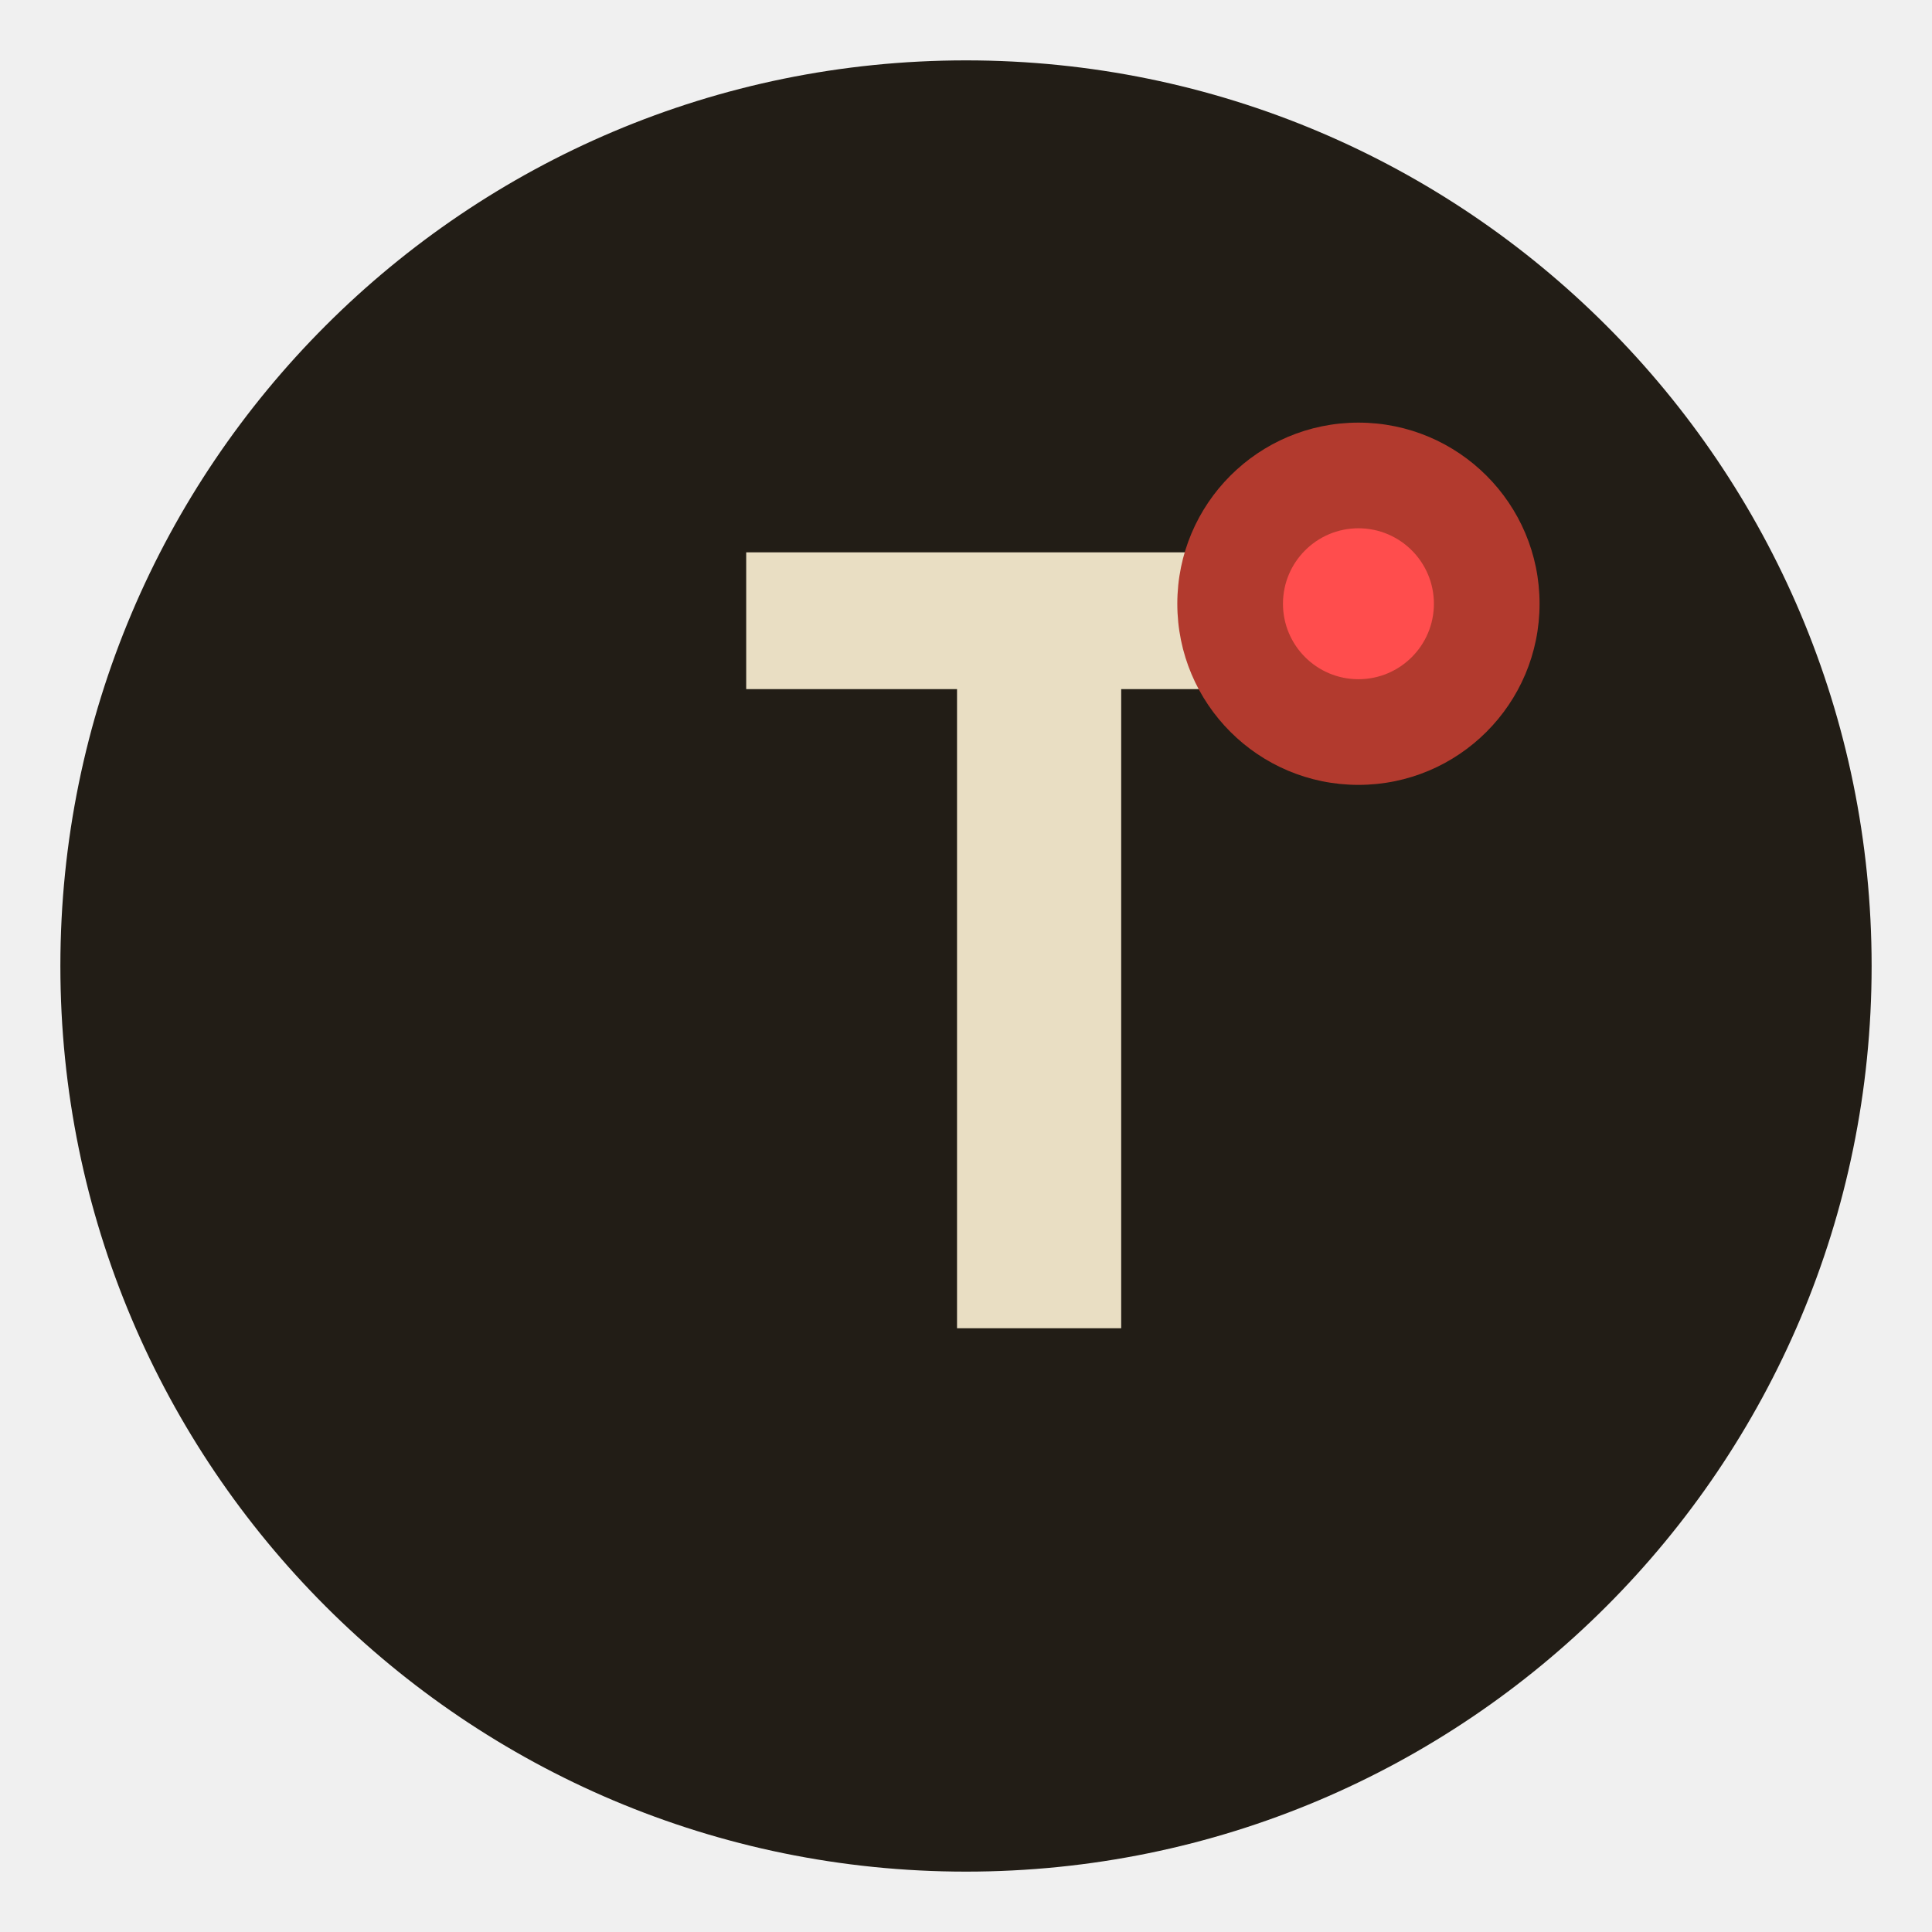
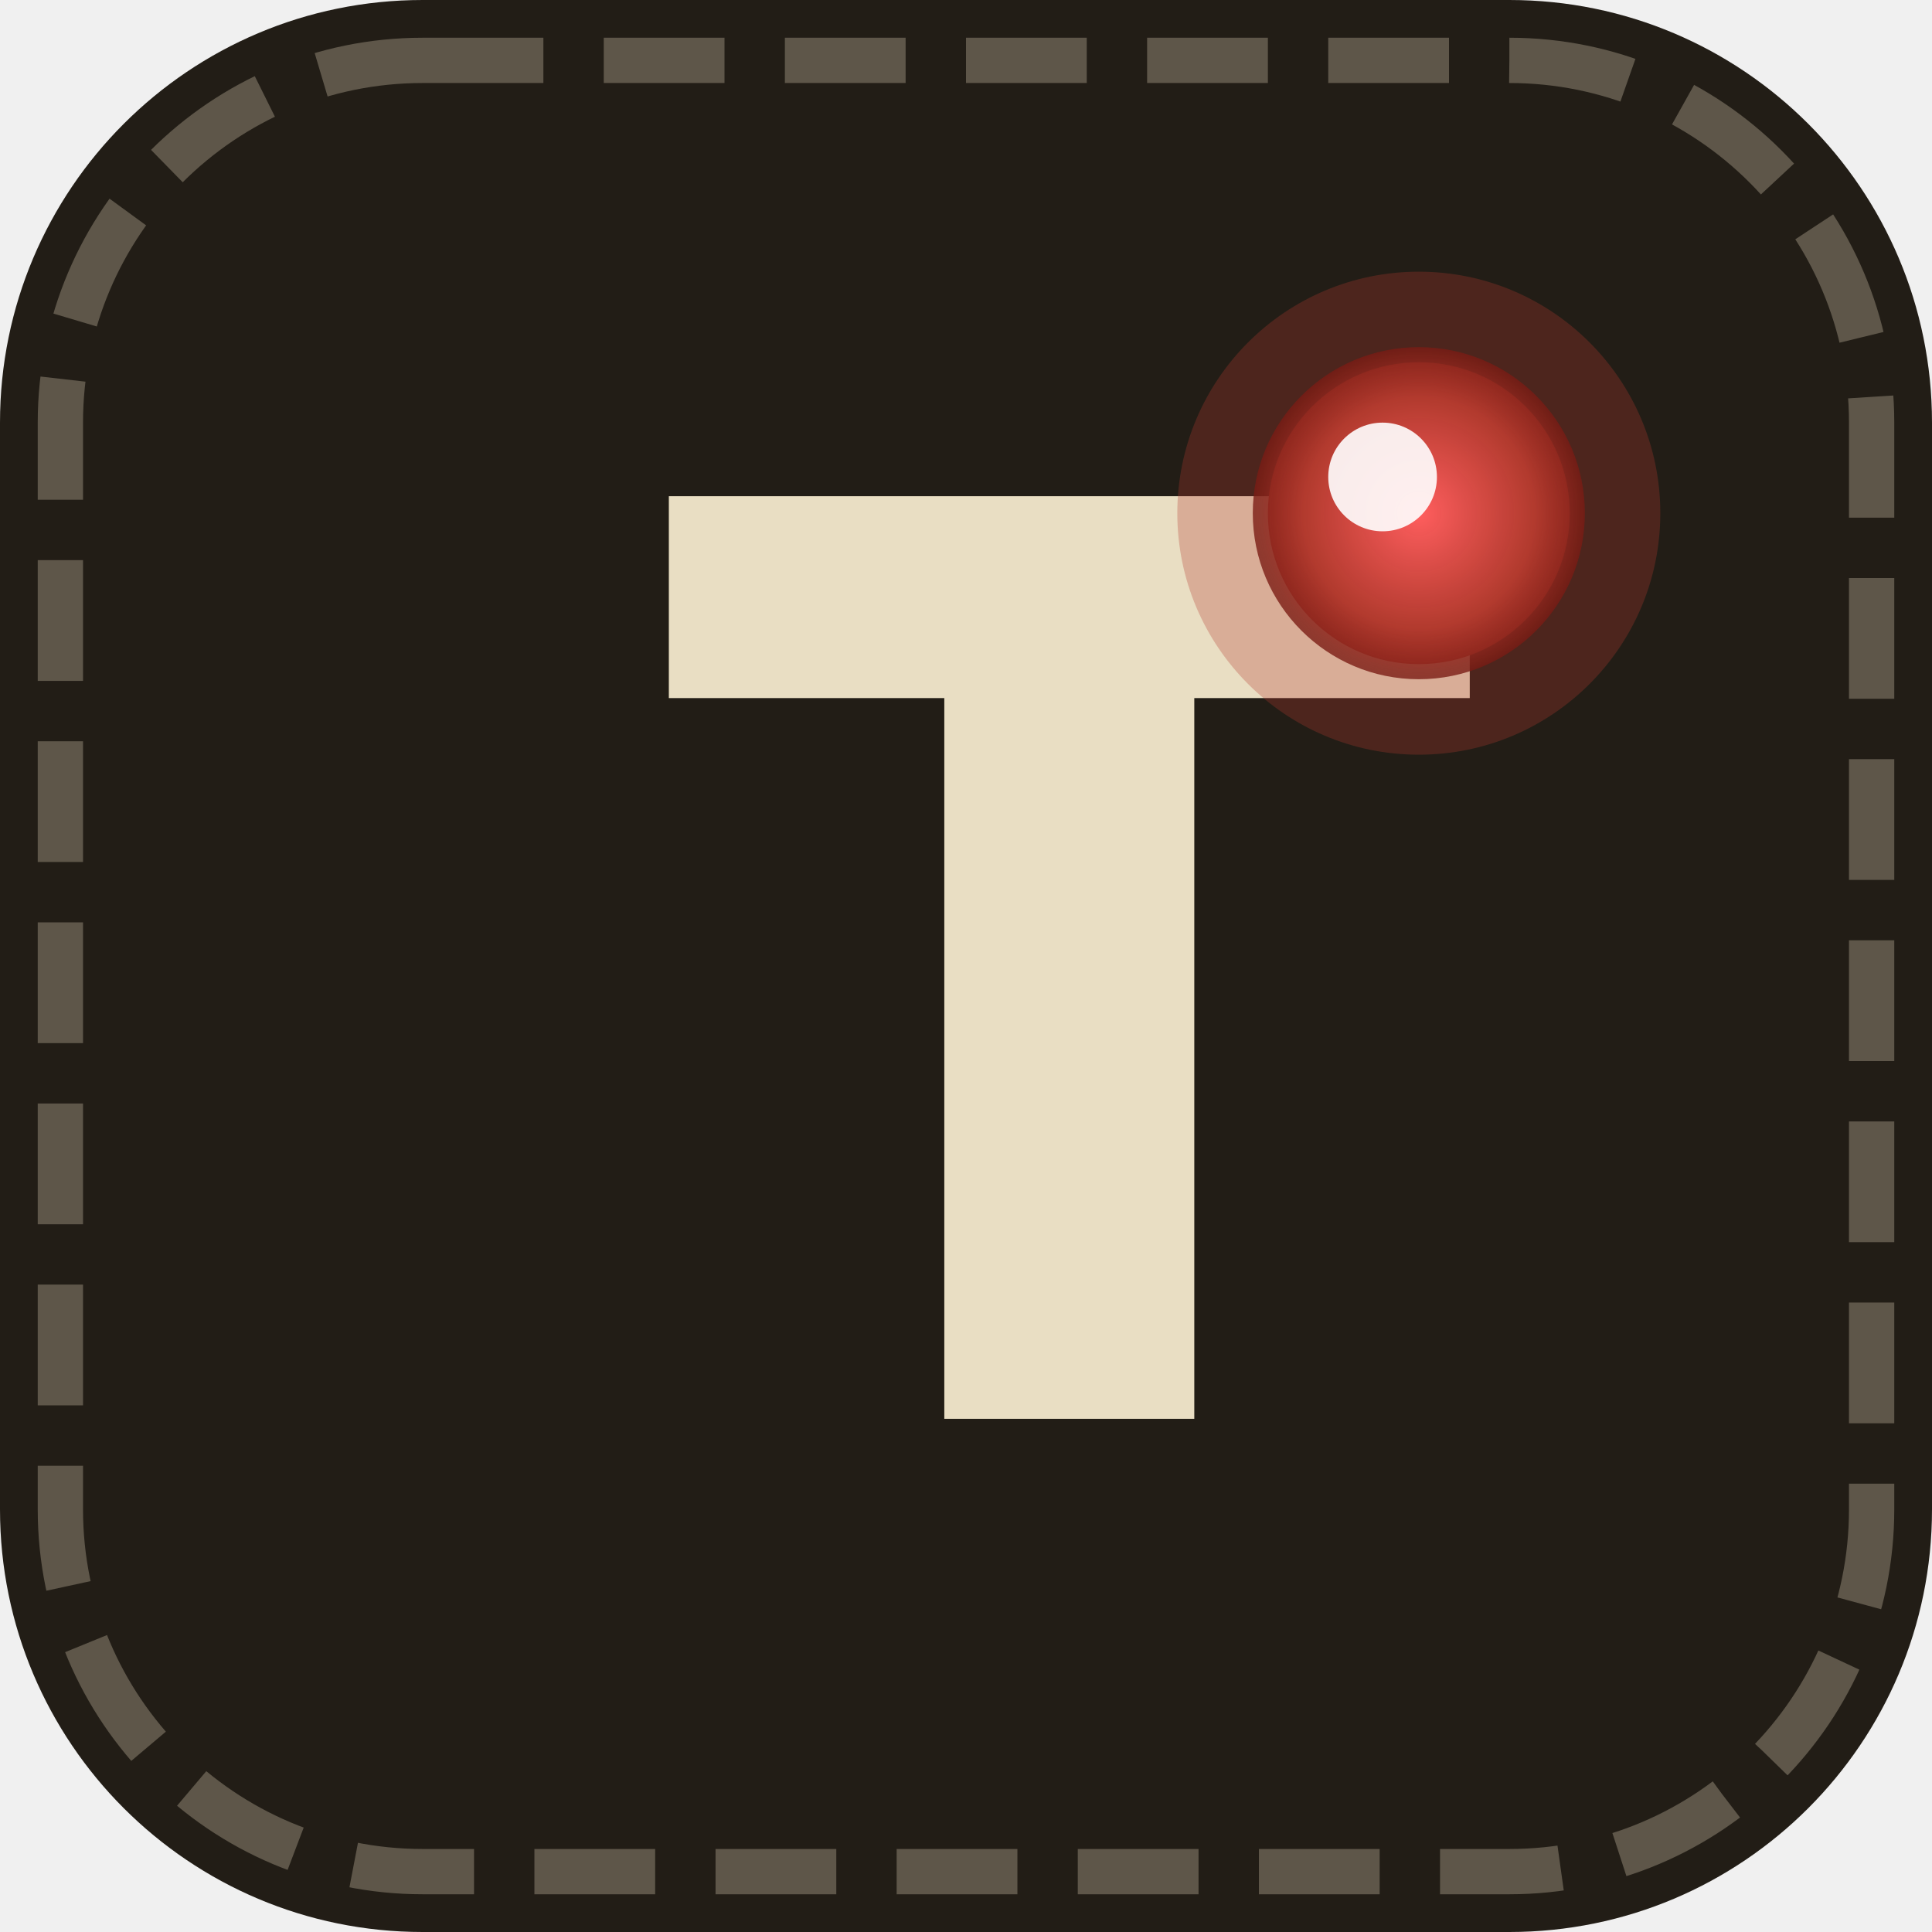
- <svg xmlns="http://www.w3.org/2000/svg" viewBox="0 0 64 64">
-   <circle cx="32" cy="32" r="30" fill="#221D16" />
-   <text x="24" y="44" font-family="Anton, Impact, sans-serif" font-size="36" font-weight="900" fill="#E9DEC3">T</text>
-   <circle cx="45" cy="20" r="6" fill="#B23A2E" />
-   <circle cx="45" cy="20" r="2.5" fill="#FF4D4D" />
+ <svg xmlns="http://www.w3.org/2000/svg" viewBox="0 0 64 64" width="64" height="64">
+   <defs>
+     <style>
+       @keyframes ping {
+         0% {
+           r: 5px;
+           opacity: 0.9;
+         }
+         70% {
+           r: 12px;
+           opacity: 0.15;
+         }
+         100% {
+           r: 14px;
+           opacity: 0;
+         }
+       }
+       @keyframes blink {
+         0%, 100% {
+           opacity: 1;
+           transform: scale(1);
+         }
+         50% {
+           opacity: 0.45;
+           transform: scale(0.88);
+         }
+       }
+       .pulse-ring {
+         transform-origin: 47px 17px;
+         animation: ping 1.2s cubic-bezier(0, 0, 0.2, 1) infinite;
+       }
+       .blinking-dot {
+         transform-origin: 47px 17px;
+         animation: blink 1.2s ease-in-out infinite;
+       }
+     </style>
+     <radialGradient id="dotGlow" cx="50%" cy="50%" r="50%">
+       <stop offset="0%" stop-color="#FF5E5E" stop-opacity="1" />
+       <stop offset="70%" stop-color="#B23A2E" stop-opacity="0.95" />
+       <stop offset="100%" stop-color="#7A1C14" stop-opacity="0.8" />
+     </radialGradient>
+   </defs>
+   <rect width="64" height="64" rx="14" fill="#221D16" />
+   <rect x="2" y="2" width="60" height="60" rx="12" fill="none" stroke="#E9DEC3" stroke-width="1.5" stroke-dasharray="4 2" stroke-opacity="0.3" />
+   <text x="21" y="47" font-family="'Anton', 'Impact', -apple-system, BlinkMacSystemFont, sans-serif" font-size="42" font-weight="900" fill="#E9DEC3" letter-spacing="-1">T</text>
+   <circle class="pulse-ring" cx="47" cy="17" r="5" fill="#B23A2E">
+     <animate attributeName="r" values="5;13;15" dur="1.2s" repeatCount="indefinite" />
+     <animate attributeName="opacity" values="0.9;0.2;0" dur="1.2s" repeatCount="indefinite" />
+   </circle>
+   <circle cx="47" cy="17" r="8" fill="#B23A2E" opacity="0.3">
+     <animate attributeName="opacity" values="0.35;0.1;0.35" dur="1.2s" repeatCount="indefinite" />
+   </circle>
+   <circle class="blinking-dot" cx="47" cy="17" r="5.5" fill="url(#dotGlow)">
+     <animate attributeName="opacity" values="1;0.4;1" dur="1.2s" repeatCount="indefinite" />
+   </circle>
+   <circle class="blinking-dot" cx="45.8" cy="15.8" r="1.8" fill="#FFFFFF" opacity="0.9">
+     <animate attributeName="opacity" values="0.9;0.3;0.9" dur="1.2s" repeatCount="indefinite" />
+   </circle>
</svg>
